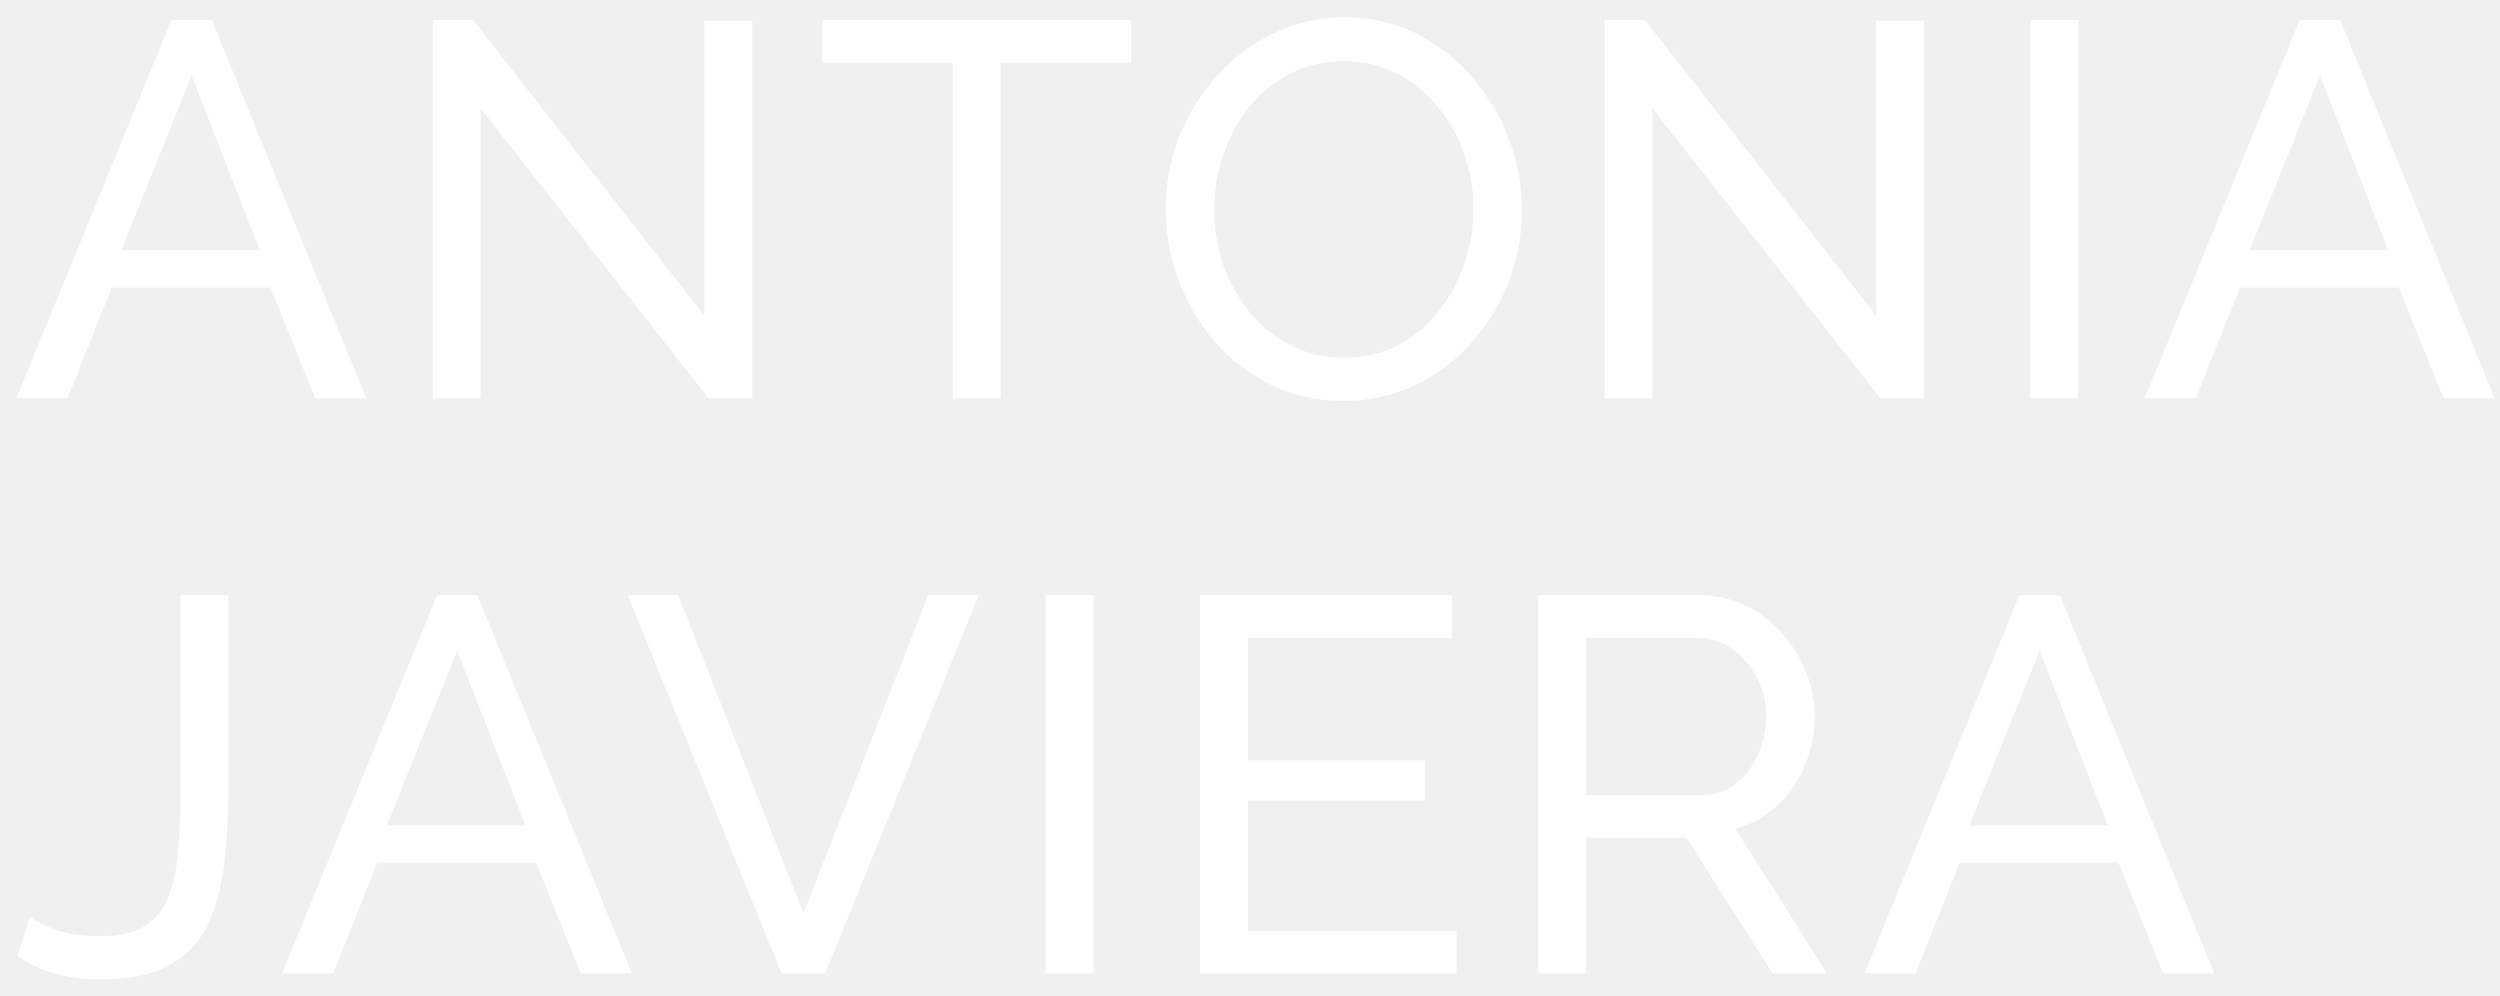
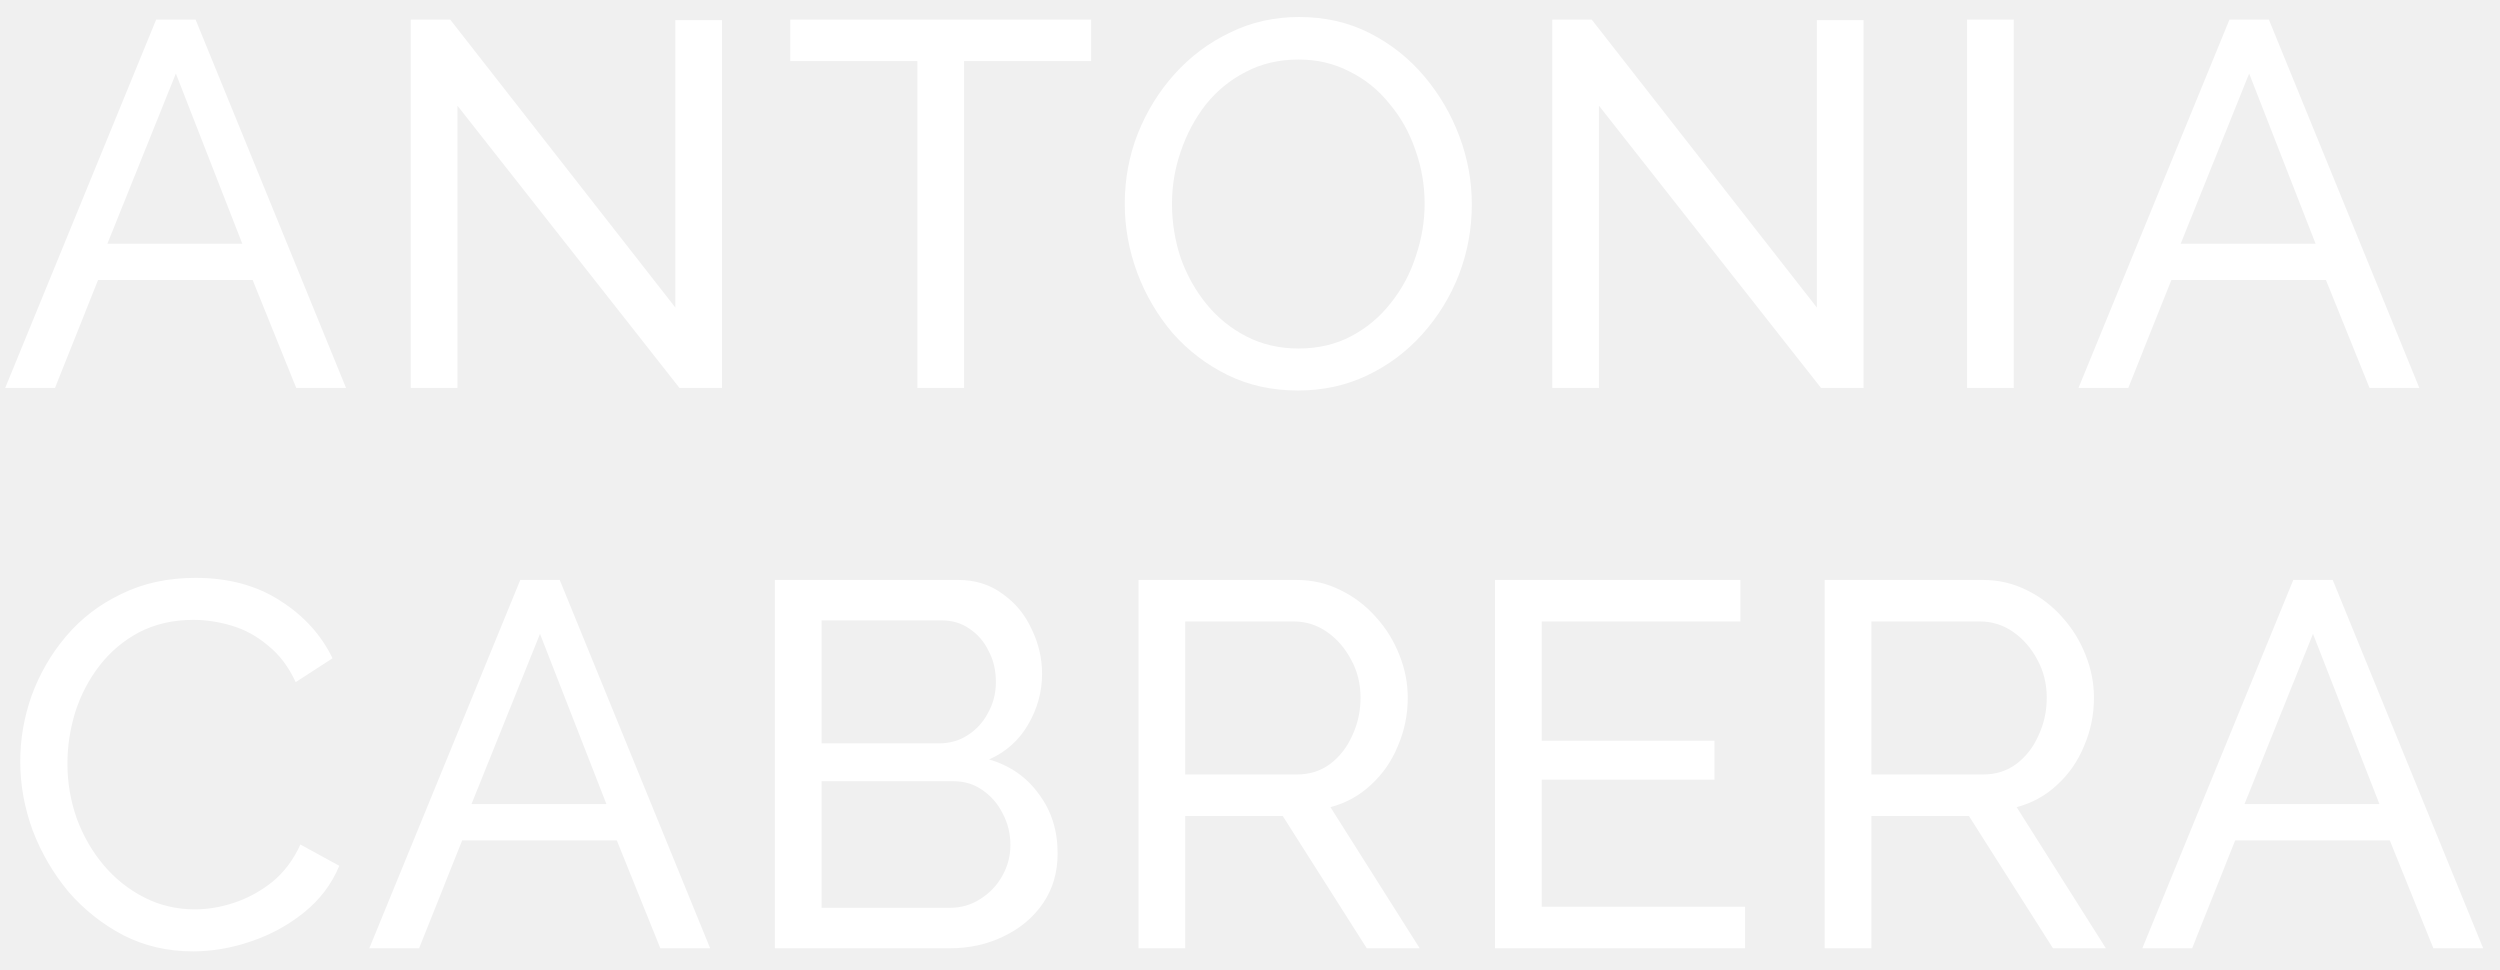
- <svg xmlns="http://www.w3.org/2000/svg" width="113" height="45" viewBox="0 0 113 45" fill="none">
-   <path d="M7.746 0.909H9.575L16.556 18H14.245L12.223 12.993H5.05L3.052 18H0.741L7.746 0.909ZM11.742 11.308L8.66 3.412L5.483 11.308H11.742Z" fill="white" />
-   <path d="M21.726 4.905V18H19.559V0.909H21.389L31.836 14.269V0.933H34.002V18H32.028L21.726 4.905Z" fill="white" />
-   <path d="M51.13 2.835H45.233V18H43.066V2.835H37.168V0.909H51.13V2.835Z" fill="white" />
-   <path d="M60.729 18.12C59.526 18.12 58.434 17.88 57.456 17.398C56.477 16.917 55.626 16.267 54.904 15.448C54.198 14.614 53.652 13.683 53.267 12.656C52.882 11.613 52.689 10.546 52.689 9.454C52.689 8.315 52.89 7.232 53.291 6.205C53.708 5.162 54.278 4.239 55 3.436C55.739 2.618 56.597 1.976 57.576 1.511C58.555 1.029 59.622 0.789 60.778 0.789C61.981 0.789 63.072 1.037 64.051 1.535C65.03 2.032 65.873 2.698 66.579 3.533C67.285 4.367 67.831 5.298 68.216 6.325C68.601 7.352 68.793 8.403 68.793 9.479C68.793 10.618 68.593 11.709 68.192 12.752C67.79 13.779 67.221 14.702 66.483 15.521C65.76 16.323 64.91 16.957 63.931 17.422C62.952 17.888 61.885 18.12 60.729 18.12ZM54.88 9.454C54.88 10.321 55.016 11.164 55.289 11.982C55.578 12.784 55.979 13.498 56.493 14.124C57.006 14.75 57.624 15.248 58.346 15.617C59.068 15.986 59.871 16.171 60.753 16.171C61.668 16.171 62.487 15.978 63.209 15.593C63.931 15.208 64.541 14.694 65.038 14.052C65.552 13.41 65.937 12.688 66.194 11.886C66.466 11.083 66.603 10.273 66.603 9.454C66.603 8.588 66.459 7.753 66.17 6.951C65.897 6.149 65.496 5.434 64.966 4.809C64.453 4.167 63.835 3.669 63.112 3.316C62.406 2.947 61.62 2.762 60.753 2.762C59.839 2.762 59.02 2.955 58.298 3.34C57.576 3.709 56.958 4.215 56.445 4.857C55.947 5.499 55.562 6.221 55.289 7.023C55.016 7.81 54.88 8.62 54.88 9.454Z" fill="white" />
-   <path d="M74.692 4.905V18H72.526V0.909H74.355L84.802 14.269V0.933H86.969V18H84.995L74.692 4.905Z" fill="white" />
-   <path d="M91.772 18V0.909H93.938V18H91.772Z" fill="white" />
-   <path d="M103.947 0.909H105.776L112.757 18H110.446L108.424 12.993H101.251L99.253 18H96.942L103.947 0.909ZM107.943 11.308L104.861 3.412L101.684 11.308H107.943Z" fill="white" />
-   <path d="M1.343 41.448C1.647 41.657 2.065 41.858 2.594 42.05C3.14 42.227 3.782 42.315 4.52 42.315C5.274 42.315 5.892 42.195 6.374 41.954C6.855 41.697 7.224 41.32 7.481 40.822C7.738 40.309 7.914 39.659 8.01 38.873C8.107 38.086 8.155 37.156 8.155 36.08V26.909H10.321V35.599C10.321 36.867 10.257 38.03 10.129 39.089C10 40.148 9.744 41.071 9.358 41.858C8.973 42.628 8.396 43.222 7.625 43.639C6.871 44.056 5.86 44.265 4.592 44.265C3.79 44.265 3.084 44.176 2.474 44C1.864 43.823 1.302 43.559 0.789 43.206L1.343 41.448Z" fill="white" />
-   <path d="M19.752 26.909H21.581L28.562 44H26.251L24.229 38.993H17.055L15.057 44H12.747L19.752 26.909ZM23.747 37.308L20.666 29.412L17.489 37.308H23.747Z" fill="white" />
-   <path d="M30.659 26.909L36.316 41.28L41.949 26.909H44.236L37.303 44H35.329L28.373 26.909H30.659Z" fill="white" />
-   <path d="M47.261 44V26.909H49.428V44H47.261Z" fill="white" />
-   <path d="M65.839 42.074V44H54.237V26.909H65.623V28.835H56.403V34.371H64.419V36.177H56.403V42.074H65.839Z" fill="white" />
-   <path d="M69.534 44V26.909H76.852C77.606 26.909 78.296 27.069 78.922 27.39C79.548 27.695 80.093 28.113 80.559 28.642C81.024 29.156 81.385 29.741 81.642 30.399C81.899 31.041 82.027 31.699 82.027 32.373C82.027 33.16 81.874 33.906 81.57 34.612C81.281 35.318 80.864 35.92 80.318 36.417C79.788 36.915 79.162 37.26 78.44 37.452L82.581 44H80.125L76.226 37.862H71.7V44H69.534ZM71.7 35.936H76.876C77.469 35.936 77.983 35.775 78.416 35.455C78.865 35.117 79.211 34.676 79.451 34.13C79.708 33.585 79.836 32.999 79.836 32.373C79.836 31.731 79.692 31.146 79.403 30.616C79.114 30.07 78.737 29.637 78.272 29.316C77.806 28.995 77.293 28.835 76.731 28.835H71.7V35.936Z" fill="white" />
-   <path d="M91.276 26.909H93.106L100.086 44H97.775L95.753 38.993H88.58L86.582 44H84.271L91.276 26.909ZM95.272 37.308L92.191 29.412L89.013 37.308H95.272Z" fill="white" />
+ <svg xmlns="http://www.w3.org/2000/svg" width="116" height="45" viewBox="0 0 116 45" fill="none">
+   <path d="M7.246 0.909H9.075L16.056 18H13.745L11.723 12.993H4.55L2.552 18H0.241L7.246 0.909ZM11.242 11.308L8.16 3.412L4.983 11.308H11.242ZM21.226 4.905V18H19.059V0.909H20.889L31.336 14.269V0.933H33.502V18H31.528L21.226 4.905ZM50.63 2.835H44.733V18H42.566V2.835H36.668V0.909H50.63V2.835ZM60.229 18.12C59.026 18.12 57.934 17.88 56.956 17.398C55.977 16.917 55.126 16.267 54.404 15.448C53.698 14.614 53.152 13.683 52.767 12.656C52.382 11.613 52.189 10.546 52.189 9.454C52.189 8.315 52.39 7.232 52.791 6.205C53.208 5.162 53.778 4.239 54.5 3.437C55.239 2.618 56.097 1.976 57.076 1.511C58.055 1.029 59.122 0.789 60.278 0.789C61.481 0.789 62.572 1.037 63.551 1.535C64.53 2.032 65.373 2.698 66.079 3.533C66.785 4.367 67.331 5.298 67.716 6.325C68.101 7.352 68.293 8.403 68.293 9.479C68.293 10.618 68.093 11.709 67.692 12.752C67.29 13.779 66.721 14.702 65.983 15.521C65.26 16.323 64.41 16.957 63.431 17.422C62.452 17.888 61.385 18.12 60.229 18.12ZM54.38 9.454C54.38 10.321 54.516 11.164 54.789 11.982C55.078 12.784 55.479 13.499 55.993 14.124C56.506 14.75 57.124 15.248 57.846 15.617C58.568 15.986 59.371 16.171 60.253 16.171C61.168 16.171 61.987 15.978 62.709 15.593C63.431 15.208 64.041 14.694 64.538 14.052C65.052 13.41 65.437 12.688 65.694 11.886C65.966 11.083 66.103 10.273 66.103 9.454C66.103 8.588 65.959 7.753 65.67 6.951C65.397 6.149 64.996 5.434 64.466 4.809C63.953 4.167 63.335 3.669 62.612 3.316C61.906 2.947 61.12 2.763 60.253 2.763C59.339 2.763 58.52 2.955 57.798 3.34C57.076 3.709 56.458 4.215 55.945 4.857C55.447 5.499 55.062 6.221 54.789 7.023C54.516 7.81 54.38 8.62 54.38 9.454ZM74.192 4.905V18H72.026V0.909H73.855L84.302 14.269V0.933H86.469V18H84.495L74.192 4.905ZM91.272 18V0.909H93.438V18H91.272ZM103.447 0.909H105.276L112.257 18H109.946L107.924 12.993H100.751L98.753 18H96.442L103.447 0.909ZM107.443 11.308L104.361 3.412L101.184 11.308H107.443ZM0.939 35.334C0.939 34.291 1.115 33.272 1.468 32.277C1.837 31.266 2.367 30.351 3.057 29.533C3.763 28.698 4.622 28.04 5.633 27.559C6.644 27.061 7.791 26.813 9.075 26.813C10.6 26.813 11.908 27.166 12.999 27.872C14.09 28.562 14.9 29.453 15.43 30.544L13.721 31.651C13.384 30.929 12.951 30.359 12.421 29.942C11.908 29.509 11.346 29.204 10.736 29.027C10.142 28.851 9.557 28.762 8.979 28.762C8.032 28.762 7.189 28.955 6.451 29.34C5.729 29.725 5.119 30.239 4.622 30.881C4.124 31.523 3.747 32.245 3.49 33.047C3.25 33.834 3.129 34.628 3.129 35.43C3.129 36.313 3.274 37.164 3.563 37.982C3.868 38.8 4.285 39.523 4.814 40.148C5.344 40.774 5.97 41.272 6.692 41.641C7.414 42.01 8.2 42.195 9.051 42.195C9.645 42.195 10.255 42.09 10.88 41.882C11.506 41.673 12.092 41.352 12.638 40.919C13.183 40.469 13.617 39.892 13.938 39.186L15.743 40.173C15.39 41.023 14.844 41.745 14.106 42.339C13.368 42.933 12.541 43.382 11.627 43.687C10.728 43.992 9.837 44.144 8.955 44.144C7.783 44.144 6.708 43.896 5.729 43.398C4.75 42.885 3.9 42.211 3.177 41.376C2.471 40.526 1.918 39.579 1.517 38.536C1.131 37.477 0.939 36.409 0.939 35.334ZM24.141 26.909H25.971L32.951 44H30.64L28.619 38.993H21.445L19.447 44H17.136L24.141 26.909ZM28.137 37.308L25.056 29.412L21.878 37.308H28.137ZM49.074 39.595C49.074 40.477 48.849 41.248 48.4 41.906C47.95 42.564 47.341 43.077 46.57 43.446C45.816 43.815 44.981 44 44.067 44H35.955V26.909H44.452C45.254 26.909 45.944 27.126 46.522 27.559C47.116 27.976 47.565 28.522 47.87 29.196C48.191 29.854 48.352 30.544 48.352 31.266C48.352 32.1 48.135 32.887 47.702 33.625C47.284 34.347 46.683 34.885 45.896 35.238C46.875 35.527 47.645 36.064 48.207 36.851C48.785 37.621 49.074 38.536 49.074 39.595ZM46.883 39.21C46.883 38.68 46.763 38.191 46.522 37.741C46.297 37.292 45.984 36.931 45.583 36.658C45.198 36.385 44.749 36.249 44.235 36.249H38.121V42.122H44.067C44.596 42.122 45.07 41.986 45.487 41.713C45.92 41.44 46.257 41.087 46.498 40.654C46.755 40.205 46.883 39.723 46.883 39.21ZM38.121 28.787V34.492H43.561C44.075 34.492 44.524 34.363 44.909 34.106C45.31 33.85 45.623 33.505 45.848 33.071C46.089 32.638 46.209 32.165 46.209 31.651C46.209 31.105 46.097 30.624 45.872 30.207C45.664 29.773 45.367 29.428 44.981 29.172C44.612 28.915 44.187 28.787 43.706 28.787H38.121ZM52.827 44V26.909H60.144C60.899 26.909 61.589 27.069 62.215 27.39C62.84 27.695 63.386 28.113 63.851 28.642C64.317 29.156 64.678 29.741 64.935 30.399C65.191 31.041 65.32 31.699 65.32 32.373C65.32 33.16 65.167 33.906 64.862 34.612C64.574 35.318 64.156 35.92 63.611 36.417C63.081 36.915 62.455 37.26 61.733 37.452L65.874 44H63.418L59.519 37.862H54.993V44H52.827ZM54.993 35.936H60.168C60.762 35.936 61.276 35.775 61.709 35.455C62.158 35.117 62.503 34.676 62.744 34.13C63.001 33.585 63.129 32.999 63.129 32.373C63.129 31.731 62.985 31.146 62.696 30.616C62.407 30.07 62.03 29.637 61.565 29.316C61.099 28.995 60.586 28.835 60.024 28.835H54.993V35.936ZM80.972 42.074V44H69.369V26.909H80.755V28.835H71.536V34.371H79.552V36.177H71.536V42.074H80.972ZM84.666 44V26.909H91.984C92.738 26.909 93.428 27.069 94.054 27.39C94.68 27.695 95.226 28.113 95.691 28.642C96.157 29.156 96.518 29.741 96.774 30.399C97.031 31.041 97.16 31.699 97.16 32.373C97.16 33.16 97.007 33.906 96.702 34.612C96.413 35.318 95.996 35.92 95.451 36.417C94.921 36.915 94.295 37.26 93.573 37.452L97.713 44H95.258L91.358 37.862H86.833V44H84.666ZM86.833 35.936H92.008C92.602 35.936 93.115 35.775 93.549 35.455C93.998 35.117 94.343 34.676 94.584 34.13C94.841 33.585 94.969 32.999 94.969 32.373C94.969 31.731 94.825 31.146 94.536 30.616C94.247 30.07 93.87 29.637 93.404 29.316C92.939 28.995 92.425 28.835 91.864 28.835H86.833V35.936ZM106.409 26.909H108.238L115.219 44H112.908L110.886 38.993H103.713L101.715 44H99.404L106.409 26.909ZM110.405 37.308L107.323 29.412L104.146 37.308H110.405Z" fill="white" />
</svg>
